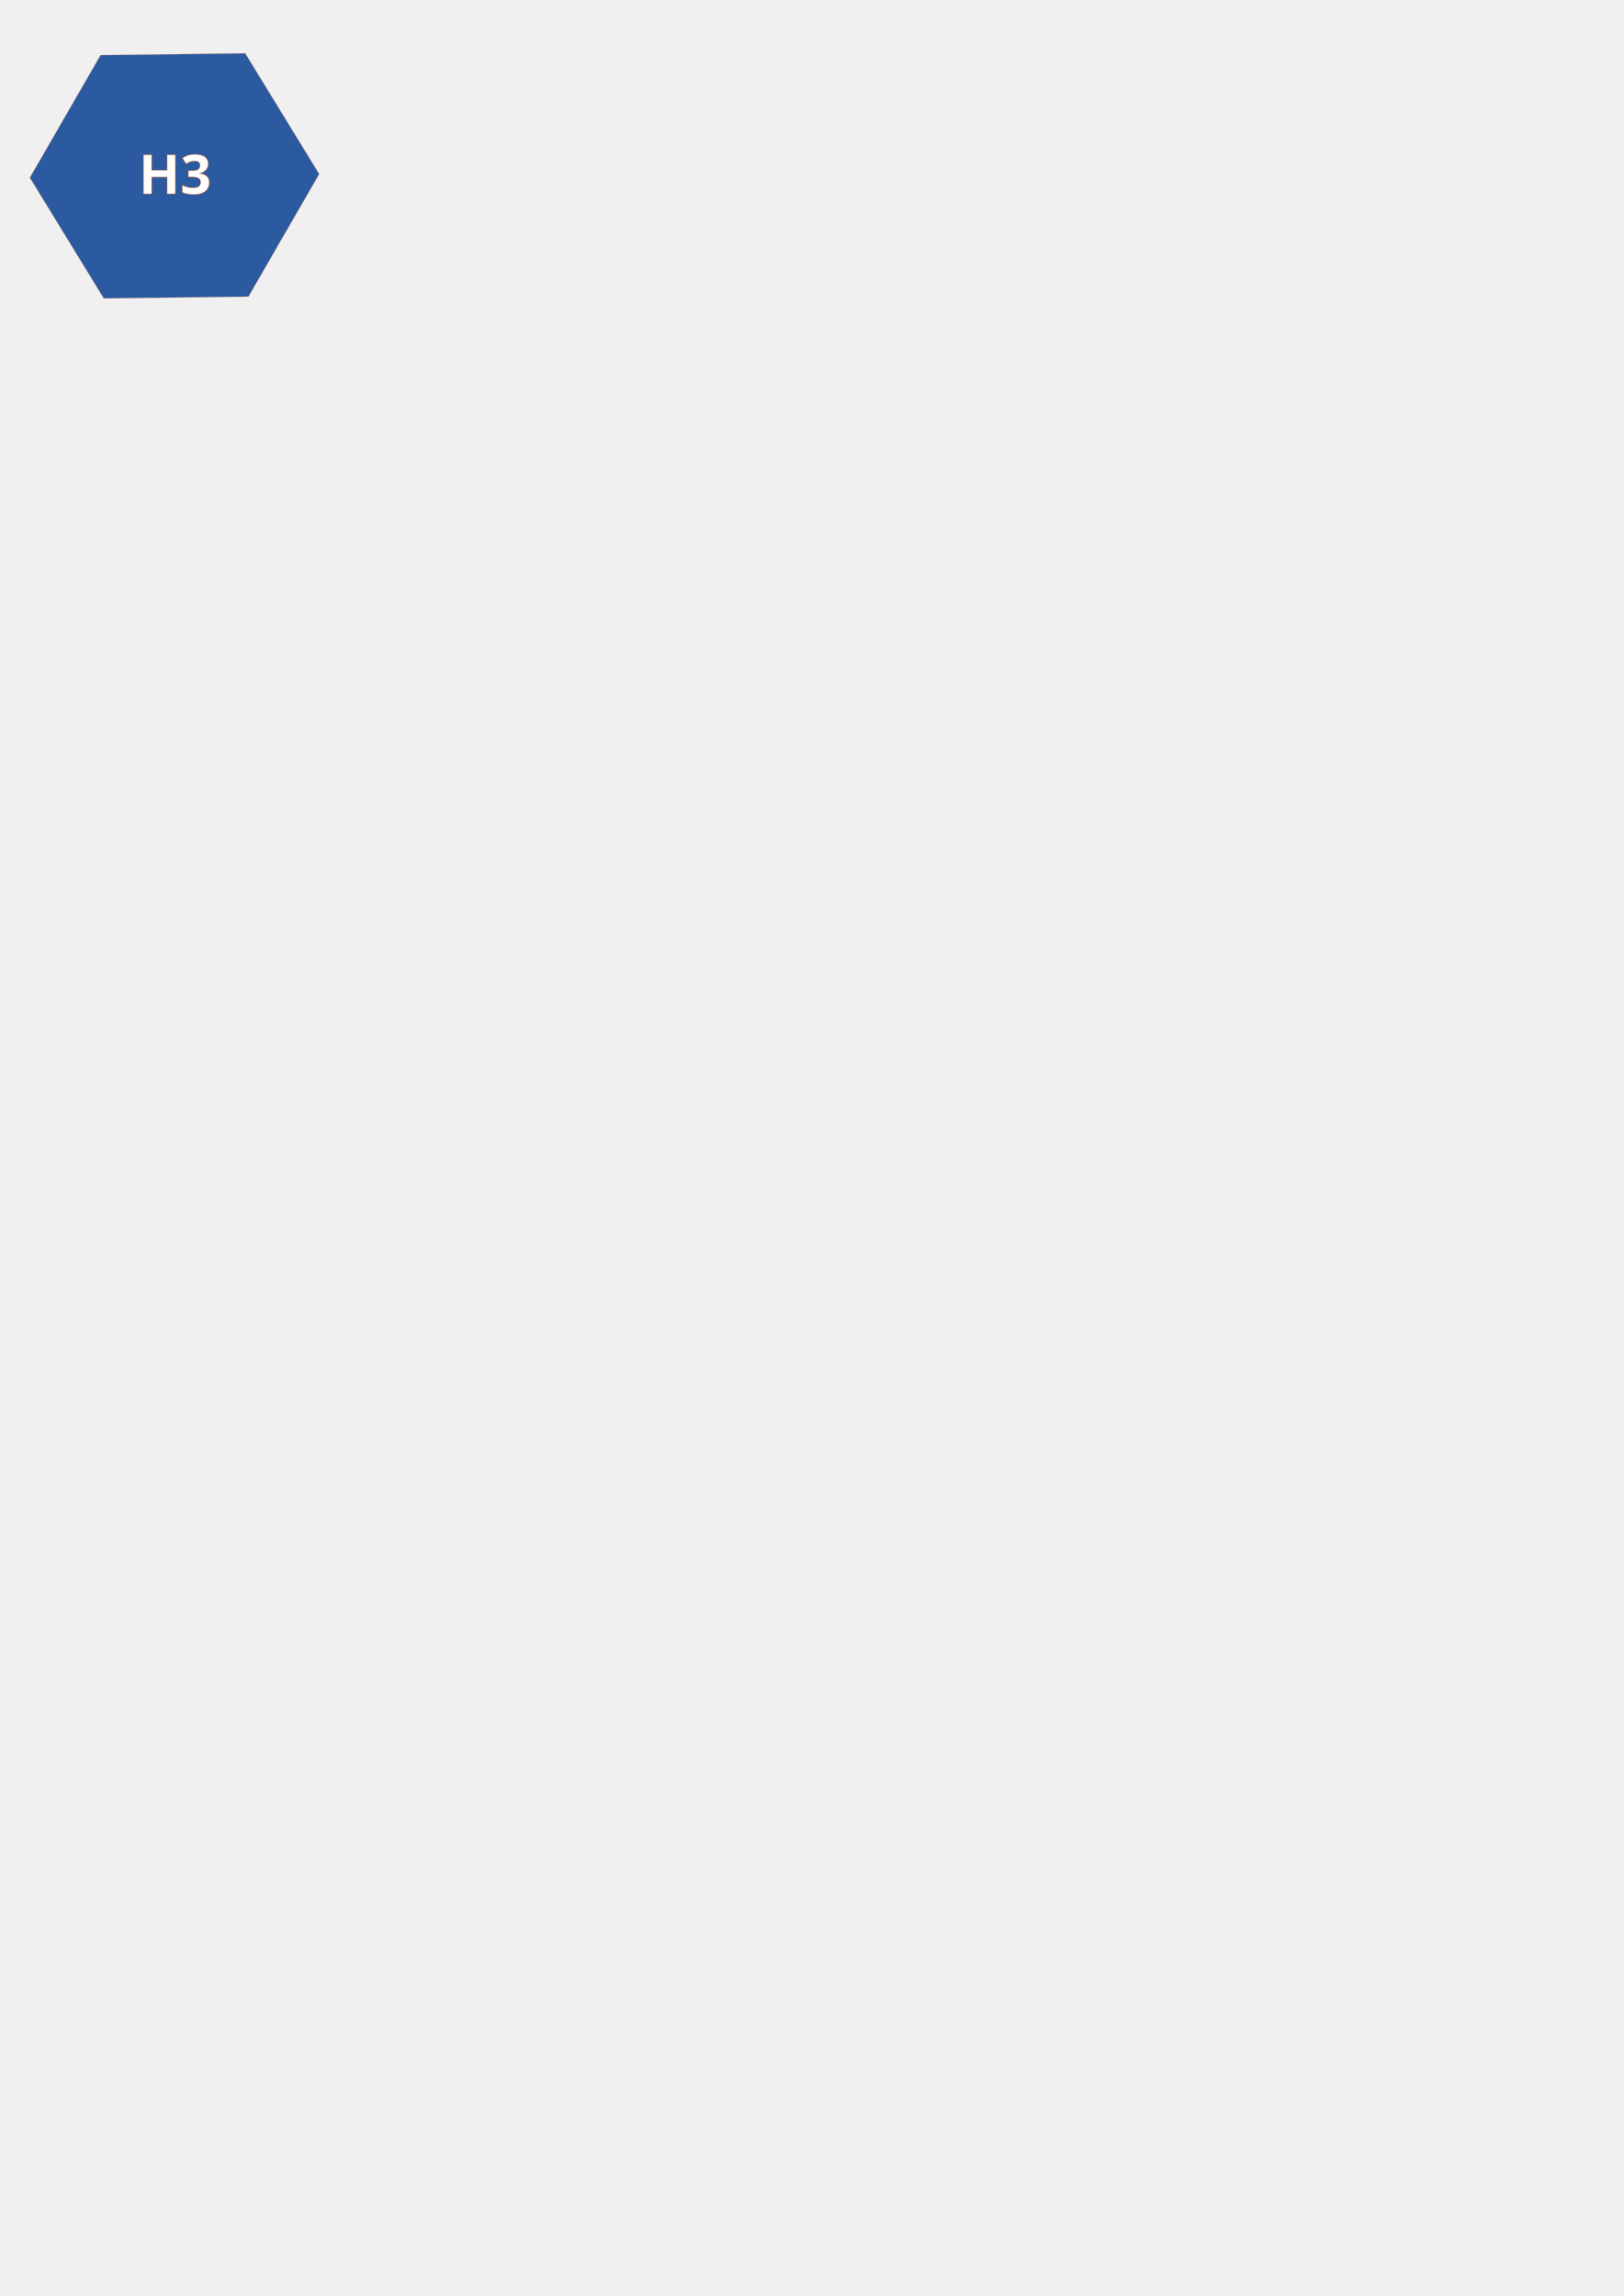
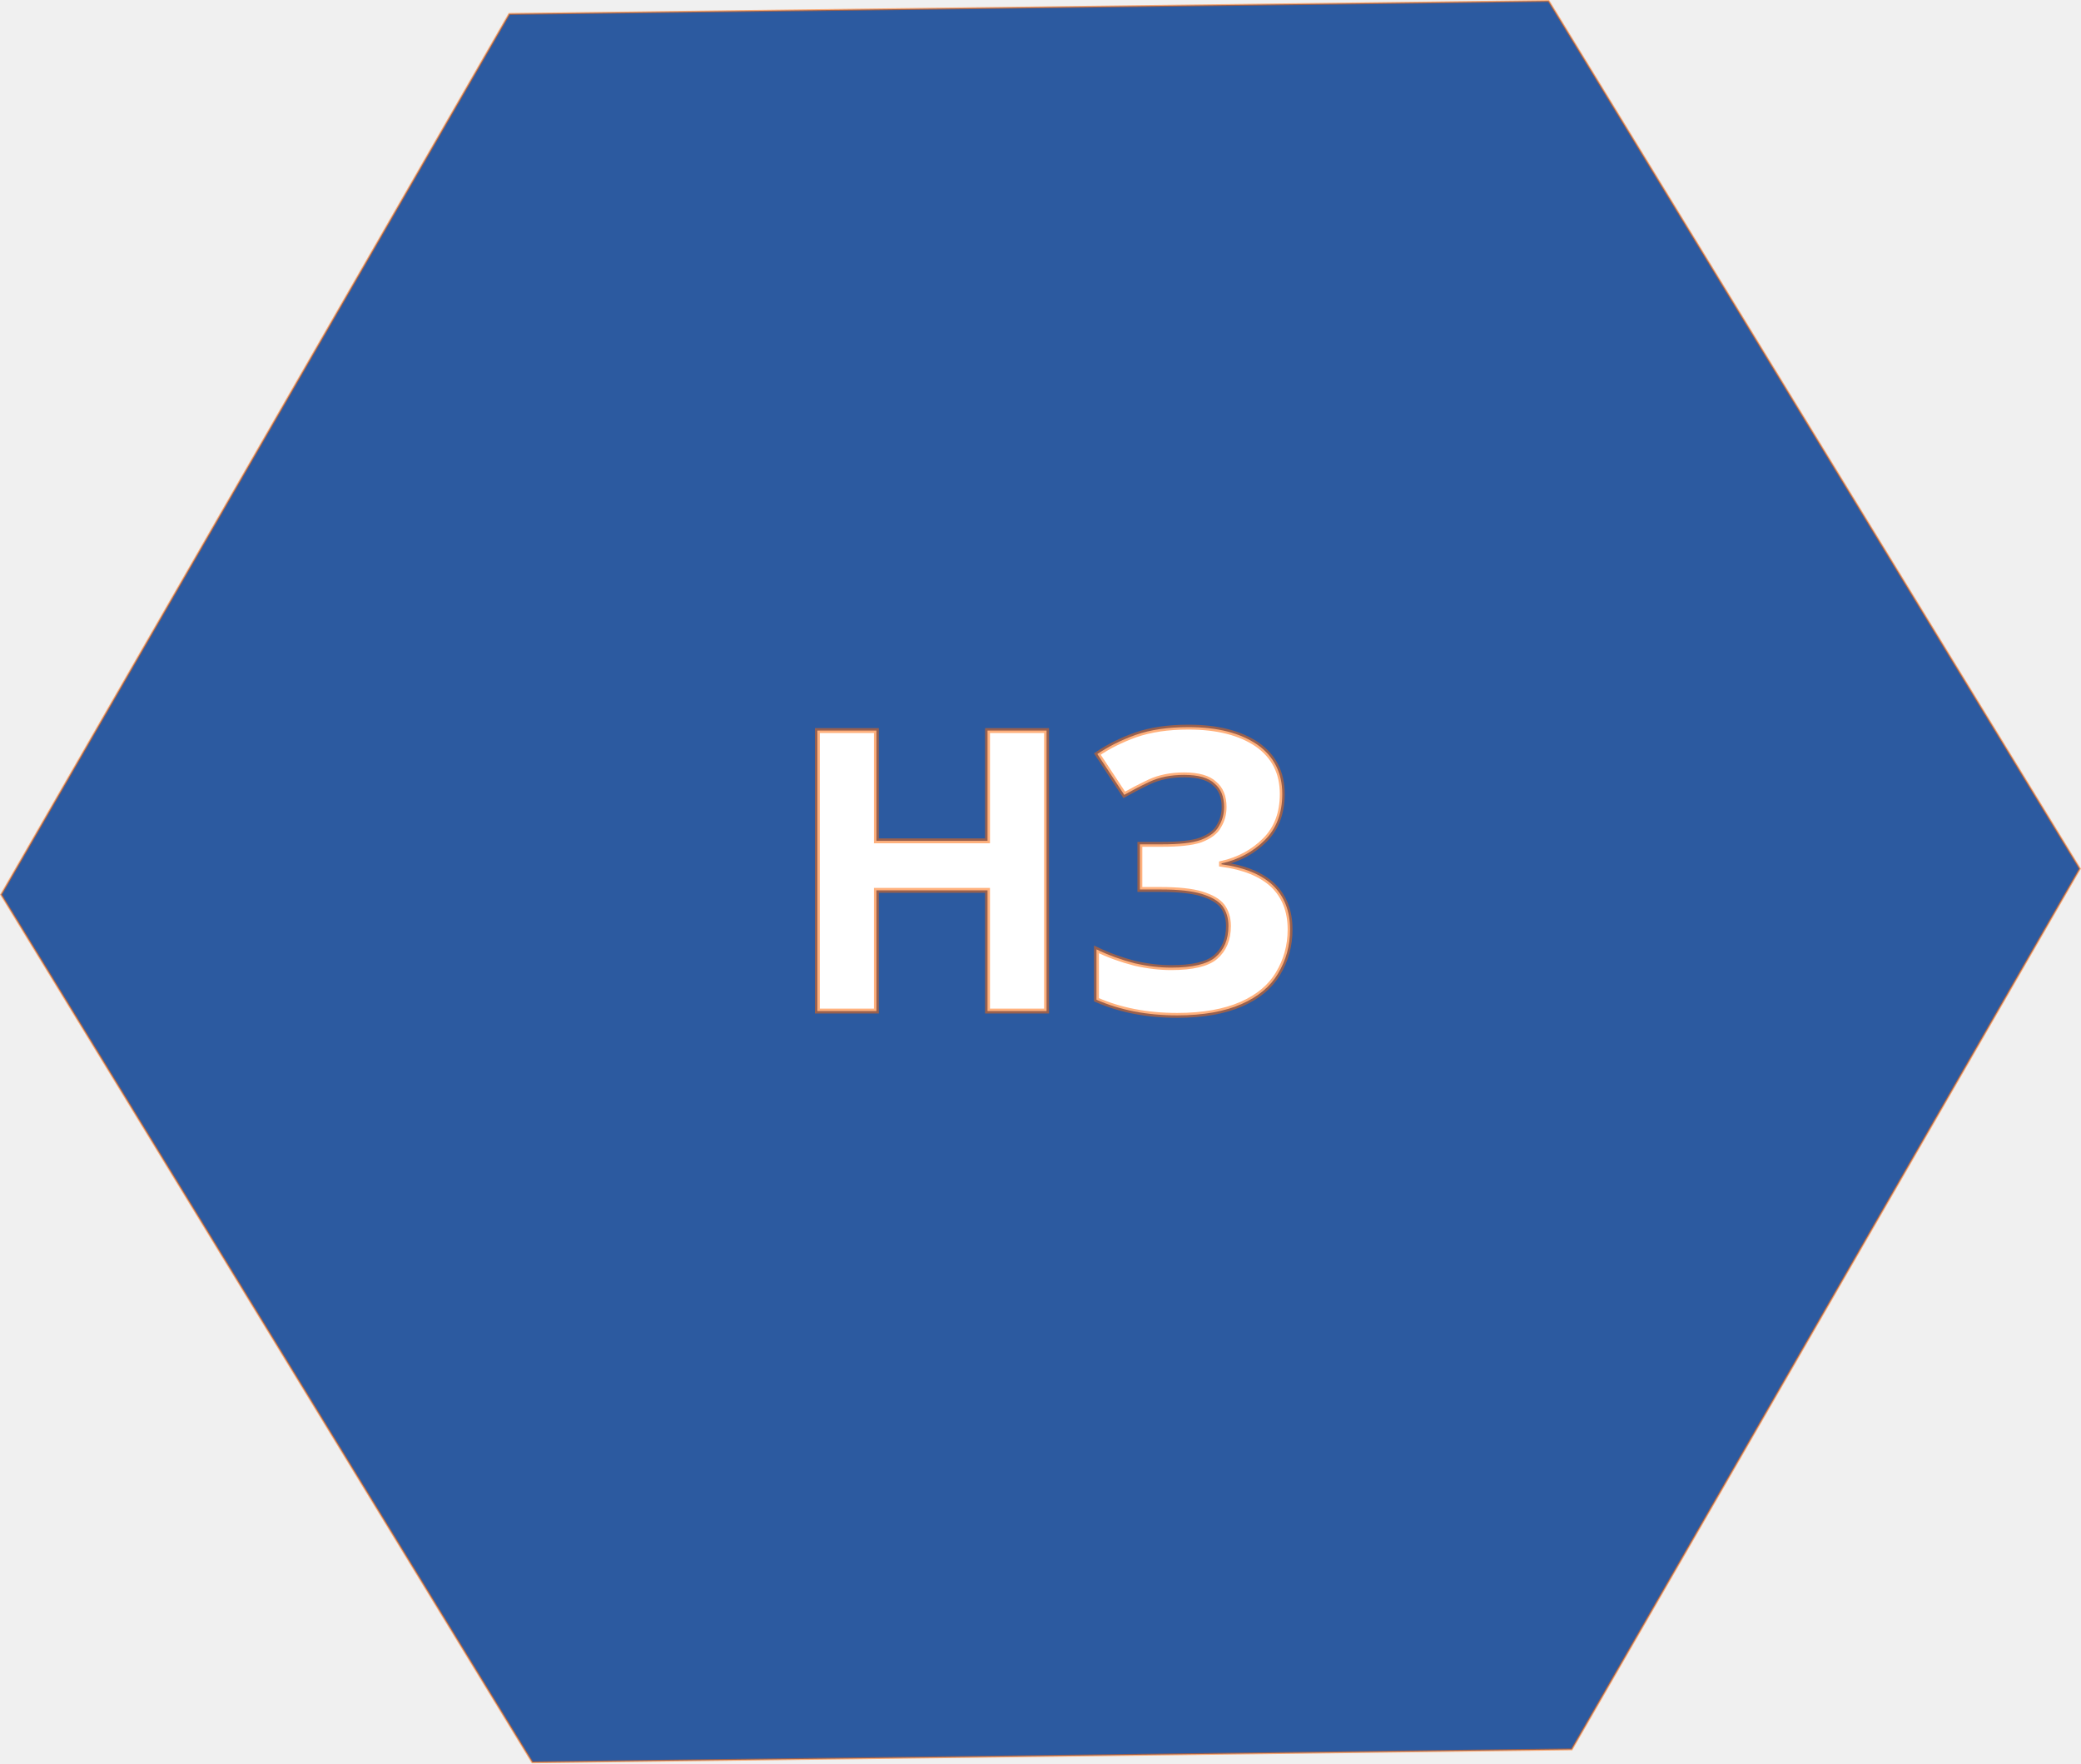
- <svg xmlns="http://www.w3.org/2000/svg" width="210mm" height="297mm" viewBox="0 0 210 297" version="1.1" id="svg5">
+ <svg xmlns="http://www.w3.org/2000/svg" width="37.452mm" height="31.732mm" viewBox="0 0 37.452 31.732" version="1.1" id="svg5">
  <defs id="defs2" />
-   <g id="layer1">
+   <g id="layer1" transform="translate(-3.844609,-6.883831)">
    <path style="fill:#2c5aa0;stroke:#ff6600;stroke-width:0.088;stroke-opacity:0.51" id="path2009" d="M 78.101,88.491 31.839,89.085 8.194,49.318 30.811,8.957 77.073,8.363 100.718,48.13 Z" transform="matrix(0.4043349,0,0,0.3926662,0.5521162,3.617526)" />
    <text xml:space="preserve" style="font-style:normal;font-variant:normal;font-weight:normal;font-stretch:normal;font-size:7.056px;font-family:Constantia;-inkscape-font-specification:Constantia;fill:#ffffff;stroke:#ff6600;stroke-width:0.088;stroke-opacity:0.51" x="17.913" y="25.078" id="text2225">
      <tspan id="tspan2223" style="font-style:normal;font-variant:normal;font-weight:bold;font-stretch:normal;font-size:7.056px;font-family:Tahoma;-inkscape-font-specification:'Tahoma Bold';fill:#ffffff;stroke-width:0.088" x="17.913" y="25.078">H3</tspan>
    </text>
  </g>
</svg>
